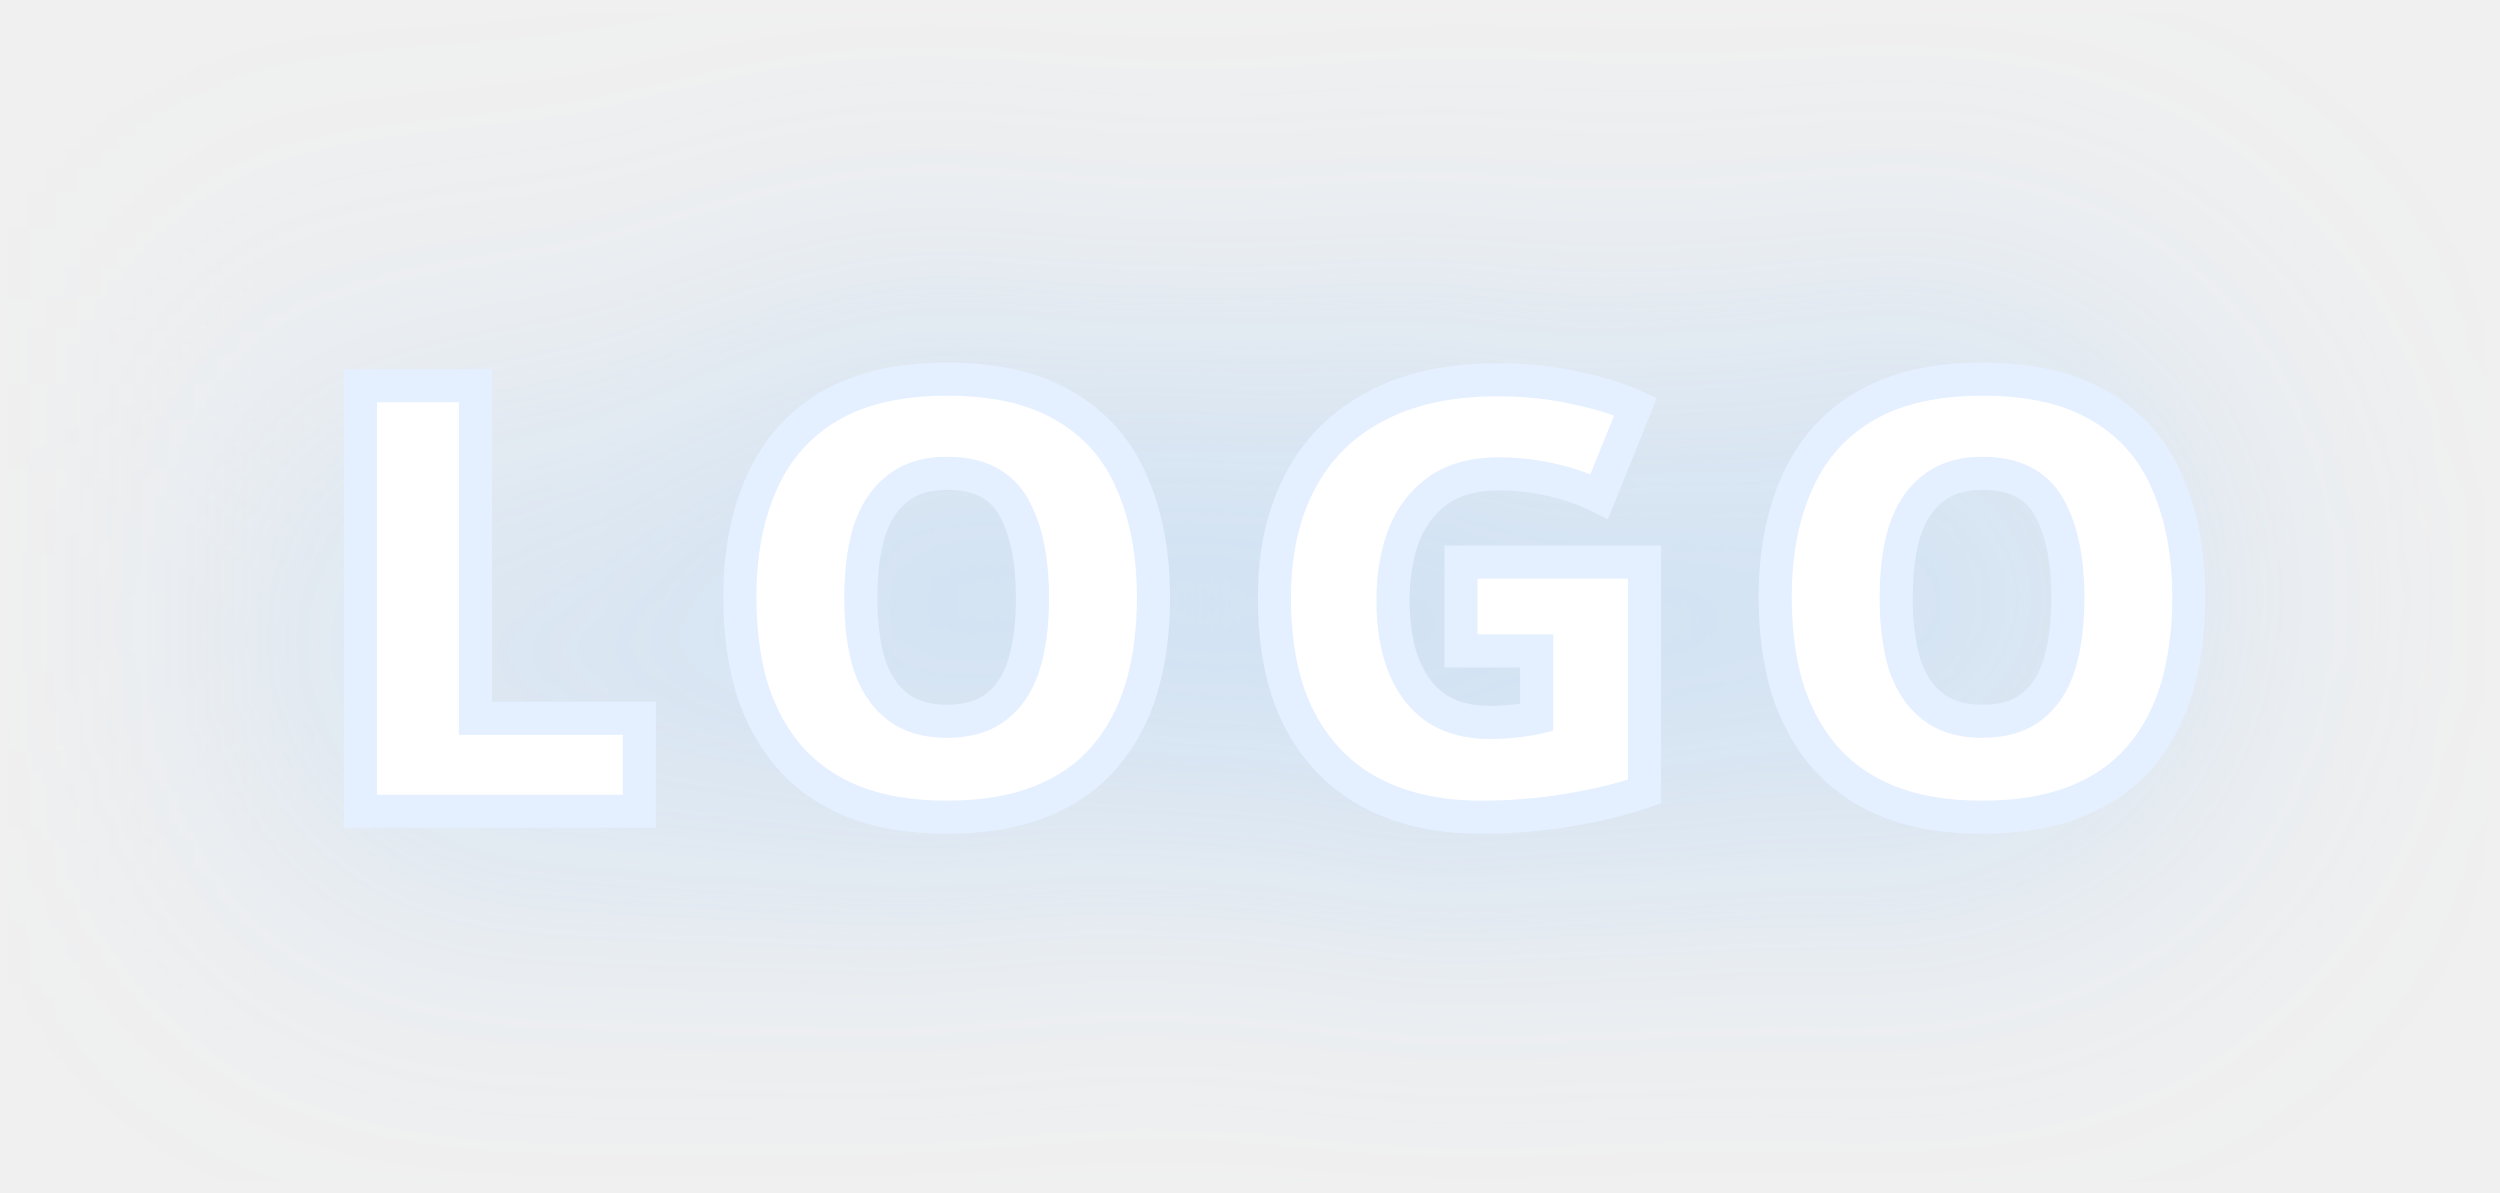
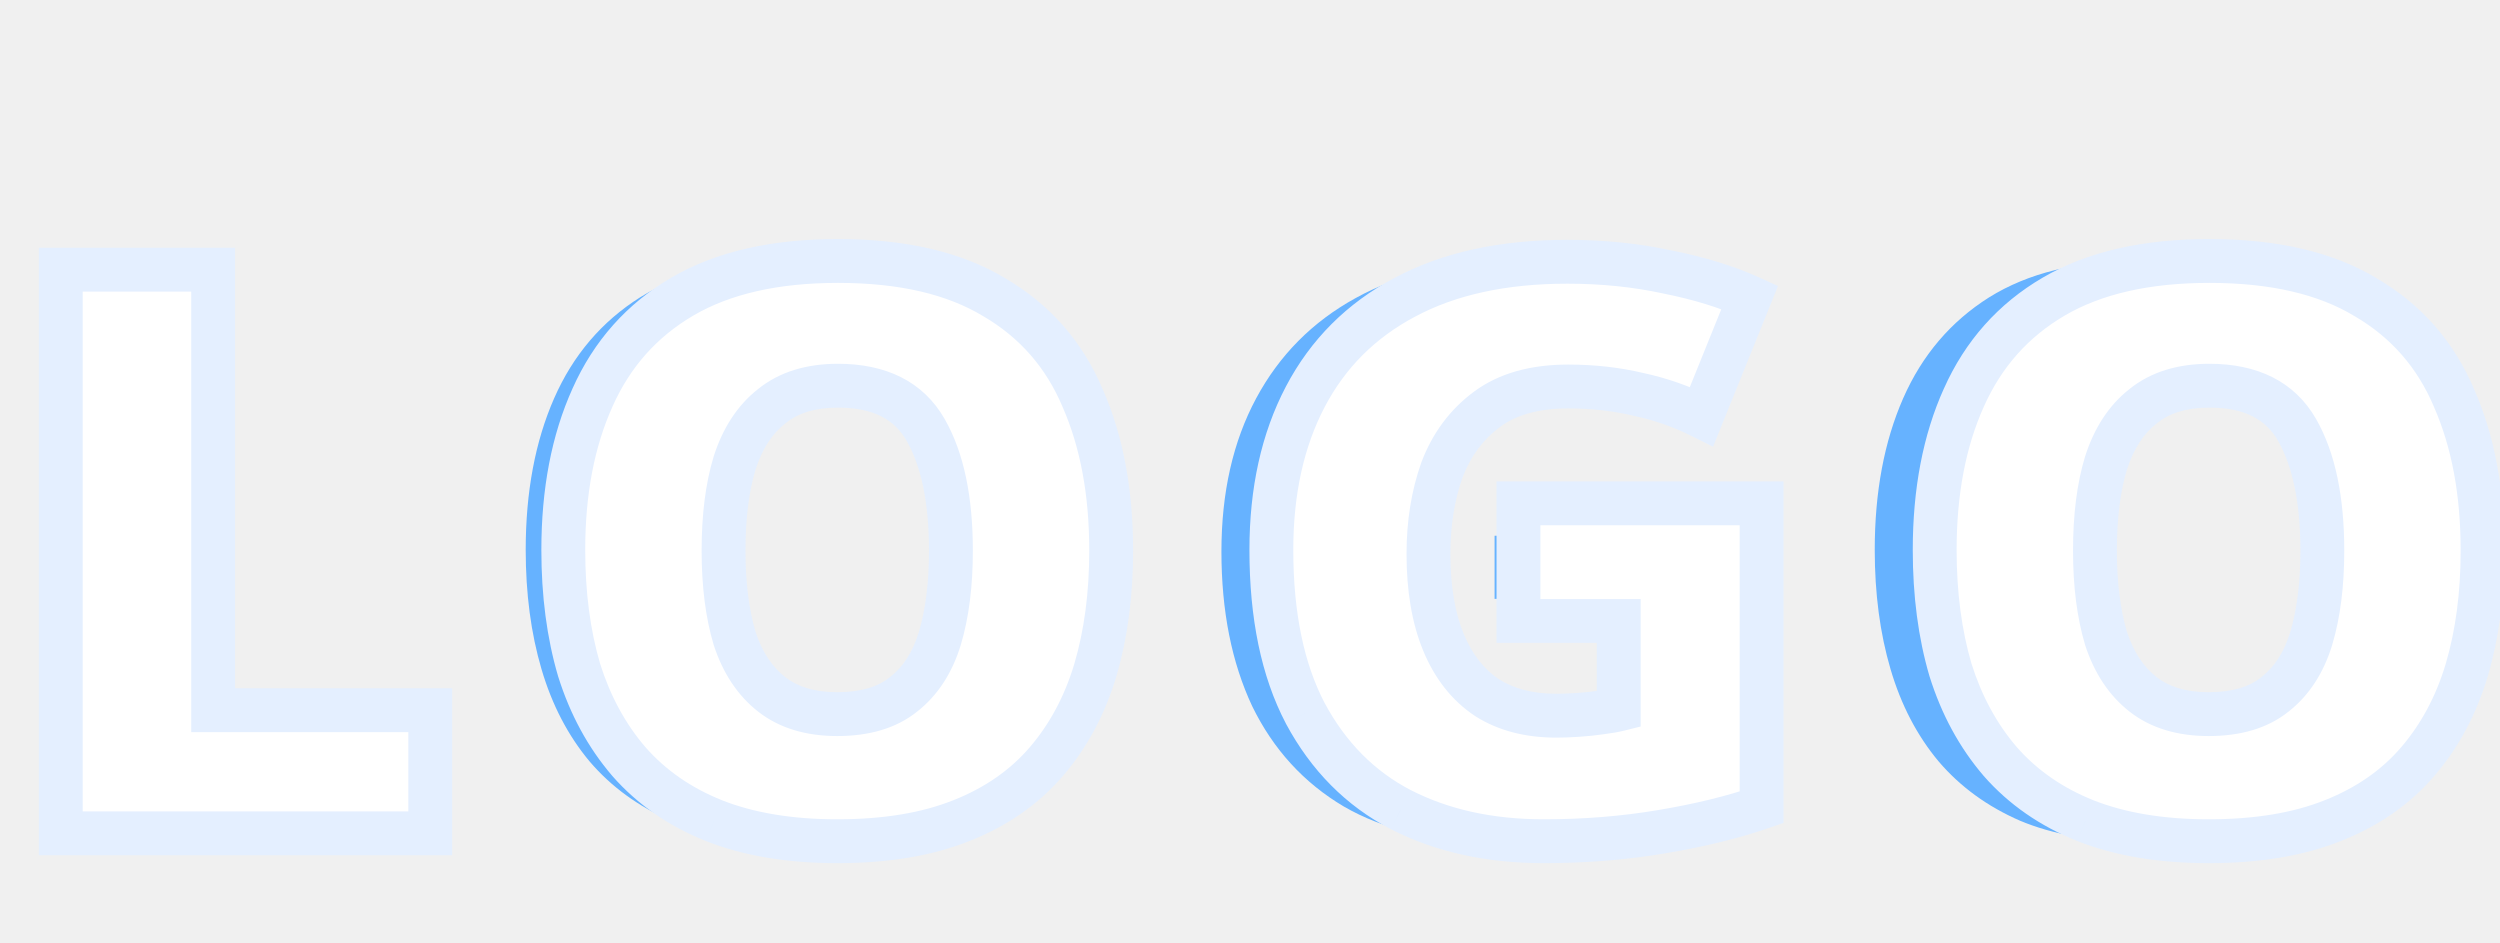
- <svg xmlns="http://www.w3.org/2000/svg" width="151" height="72" viewBox="0 0 151 72" fill="none">
-   <g filter="url(#filter0_f_37_1011)">
-     <path d="M22.492 49V23.296H25.732V46.12H36.964V49H22.492ZM66.696 36.112C66.696 38.104 66.444 39.916 65.94 41.548C65.436 43.156 64.68 44.548 63.672 45.724C62.688 46.9 61.452 47.8 59.964 48.424C58.5 49.048 56.796 49.36 54.852 49.36C52.836 49.36 51.084 49.048 49.596 48.424C48.108 47.776 46.872 46.876 45.888 45.724C44.904 44.548 44.172 43.144 43.692 41.512C43.212 39.88 42.972 38.068 42.972 36.076C42.972 33.436 43.404 31.132 44.268 29.164C45.132 27.196 46.44 25.66 48.192 24.556C49.968 23.452 52.2 22.9 54.888 22.9C57.456 22.9 59.616 23.452 61.368 24.556C63.12 25.636 64.44 27.172 65.328 29.164C66.24 31.132 66.696 33.448 66.696 36.112ZM46.392 36.112C46.392 38.272 46.692 40.132 47.292 41.692C47.892 43.252 48.816 44.452 50.064 45.292C51.336 46.132 52.932 46.552 54.852 46.552C56.796 46.552 58.38 46.132 59.604 45.292C60.852 44.452 61.776 43.252 62.376 41.692C62.976 40.132 63.276 38.272 63.276 36.112C63.276 32.872 62.604 30.34 61.26 28.516C59.916 26.668 57.792 25.744 54.888 25.744C52.944 25.744 51.336 26.164 50.064 27.004C48.816 27.82 47.892 29.008 47.292 30.568C46.692 32.104 46.392 33.952 46.392 36.112ZM87.153 35.428H96.045V48.028C94.653 48.484 93.249 48.82 91.833 49.036C90.417 49.252 88.809 49.36 87.009 49.36C84.345 49.36 82.101 48.832 80.277 47.776C78.453 46.696 77.061 45.172 76.101 43.204C75.165 41.212 74.697 38.86 74.697 36.148C74.697 33.46 75.225 31.132 76.281 29.164C77.337 27.196 78.849 25.672 80.817 24.592C82.809 23.488 85.209 22.936 88.017 22.936C89.457 22.936 90.813 23.068 92.085 23.332C93.381 23.596 94.581 23.968 95.685 24.448L94.461 27.256C93.549 26.848 92.517 26.5 91.365 26.212C90.237 25.924 89.061 25.78 87.837 25.78C85.797 25.78 84.045 26.2 82.581 27.04C81.117 27.88 80.001 29.08 79.233 30.64C78.465 32.176 78.081 34.012 78.081 36.148C78.081 38.188 78.405 40 79.053 41.584C79.725 43.144 80.769 44.368 82.185 45.256C83.601 46.12 85.461 46.552 87.765 46.552C88.533 46.552 89.205 46.528 89.781 46.48C90.381 46.408 90.921 46.324 91.401 46.228C91.905 46.132 92.373 46.036 92.805 45.94V38.308H87.153V35.428ZM128.212 36.112C128.212 38.104 127.96 39.916 127.456 41.548C126.952 43.156 126.196 44.548 125.188 45.724C124.204 46.9 122.968 47.8 121.48 48.424C120.016 49.048 118.312 49.36 116.368 49.36C114.352 49.36 112.6 49.048 111.112 48.424C109.624 47.776 108.388 46.876 107.404 45.724C106.42 44.548 105.688 43.144 105.208 41.512C104.728 39.88 104.488 38.068 104.488 36.076C104.488 33.436 104.92 31.132 105.784 29.164C106.648 27.196 107.956 25.66 109.708 24.556C111.484 23.452 113.716 22.9 116.404 22.9C118.972 22.9 121.132 23.452 122.884 24.556C124.636 25.636 125.956 27.172 126.844 29.164C127.756 31.132 128.212 33.448 128.212 36.112ZM107.908 36.112C107.908 38.272 108.208 40.132 108.808 41.692C109.408 43.252 110.332 44.452 111.58 45.292C112.852 46.132 114.448 46.552 116.368 46.552C118.312 46.552 119.896 46.132 121.12 45.292C122.368 44.452 123.292 43.252 123.892 41.692C124.492 40.132 124.792 38.272 124.792 36.112C124.792 32.872 124.12 30.34 122.776 28.516C121.432 26.668 119.308 25.744 116.404 25.744C114.46 25.744 112.852 26.164 111.58 27.004C110.332 27.82 109.408 29.008 108.808 30.568C108.208 32.104 107.908 33.952 107.908 36.112Z" fill="#66B2FF" />
-   </g>
-   <path d="M21.772 49V23.296H28.72V43.384H38.62V49H21.772ZM69.67 36.112C69.67 38.104 69.43 39.916 68.95 41.548C68.47 43.156 67.726 44.548 66.718 45.724C65.71 46.9 64.414 47.8 62.83 48.424C61.27 49.048 59.386 49.36 57.178 49.36C55.018 49.36 53.146 49.048 51.562 48.424C50.002 47.8 48.706 46.9 47.674 45.724C46.666 44.548 45.91 43.156 45.406 41.548C44.926 39.916 44.686 38.092 44.686 36.076C44.686 33.412 45.13 31.096 46.018 29.128C46.906 27.136 48.274 25.6 50.122 24.52C51.97 23.44 54.334 22.9 57.214 22.9C60.142 22.9 62.518 23.452 64.342 24.556C66.19 25.636 67.534 27.172 68.374 29.164C69.238 31.132 69.67 33.448 69.67 36.112ZM51.994 36.112C51.994 37.648 52.162 38.98 52.498 40.108C52.858 41.212 53.422 42.064 54.19 42.664C54.958 43.264 55.954 43.564 57.178 43.564C58.45 43.564 59.458 43.264 60.202 42.664C60.97 42.064 61.522 41.212 61.858 40.108C62.194 38.98 62.362 37.648 62.362 36.112C62.362 33.784 61.978 31.948 61.21 30.604C60.442 29.26 59.11 28.588 57.214 28.588C55.966 28.588 54.958 28.9 54.19 29.524C53.422 30.124 52.858 30.988 52.498 32.116C52.162 33.22 51.994 34.552 51.994 36.112ZM88.242 33.952H99.329V47.812C98.01 48.268 96.486 48.64 94.757 48.928C93.053 49.216 91.266 49.36 89.394 49.36C86.921 49.36 84.749 48.88 82.877 47.92C81.029 46.96 79.578 45.496 78.522 43.528C77.49 41.56 76.974 39.076 76.974 36.076C76.974 33.388 77.49 31.06 78.522 29.092C79.553 27.124 81.066 25.612 83.058 24.556C85.073 23.476 87.546 22.936 90.474 22.936C92.082 22.936 93.606 23.092 95.046 23.404C96.486 23.692 97.734 24.076 98.79 24.556L96.594 29.992C95.681 29.536 94.722 29.2 93.713 28.984C92.706 28.744 91.638 28.624 90.51 28.624C88.974 28.624 87.737 28.972 86.802 29.668C85.865 30.364 85.181 31.288 84.749 32.44C84.341 33.592 84.138 34.864 84.138 36.256C84.138 37.84 84.365 39.184 84.822 40.288C85.278 41.392 85.938 42.232 86.802 42.808C87.665 43.36 88.722 43.636 89.969 43.636C90.257 43.636 90.582 43.624 90.942 43.6C91.302 43.576 91.65 43.54 91.986 43.492C92.346 43.444 92.621 43.396 92.814 43.348V39.316H88.242V33.952ZM132.206 36.112C132.206 38.104 131.966 39.916 131.486 41.548C131.006 43.156 130.262 44.548 129.254 45.724C128.246 46.9 126.95 47.8 125.366 48.424C123.806 49.048 121.922 49.36 119.714 49.36C117.554 49.36 115.682 49.048 114.098 48.424C112.538 47.8 111.242 46.9 110.21 45.724C109.202 44.548 108.446 43.156 107.942 41.548C107.462 39.916 107.222 38.092 107.222 36.076C107.222 33.412 107.666 31.096 108.554 29.128C109.442 27.136 110.81 25.6 112.658 24.52C114.506 23.44 116.87 22.9 119.75 22.9C122.678 22.9 125.054 23.452 126.878 24.556C128.726 25.636 130.07 27.172 130.91 29.164C131.774 31.132 132.206 33.448 132.206 36.112ZM114.53 36.112C114.53 37.648 114.698 38.98 115.034 40.108C115.394 41.212 115.958 42.064 116.726 42.664C117.494 43.264 118.49 43.564 119.714 43.564C120.986 43.564 121.994 43.264 122.738 42.664C123.506 42.064 124.058 41.212 124.394 40.108C124.73 38.98 124.898 37.648 124.898 36.112C124.898 33.784 124.514 31.948 123.746 30.604C122.978 29.26 121.646 28.588 119.75 28.588C118.502 28.588 117.494 28.9 116.726 29.524C115.958 30.124 115.394 30.988 115.034 32.116C114.698 33.22 114.53 34.552 114.53 36.112Z" fill="white" />
-   <path d="M21.772 49H20.772V50H21.772V49ZM21.772 23.296V22.296H20.772V23.296H21.772ZM28.72 23.296H29.72V22.296H28.72V23.296ZM28.72 43.384H27.72V44.384H28.72V43.384ZM38.62 43.384H39.62V42.384H38.62V43.384ZM38.62 49V50H39.62V49H38.62ZM22.772 49V23.296H20.772V49H22.772ZM21.772 24.296H28.72V22.296H21.772V24.296ZM27.72 23.296V43.384H29.72V23.296H27.72ZM28.72 44.384H38.62V42.384H28.72V44.384ZM37.62 43.384V49H39.62V43.384H37.62ZM38.62 48H21.772V50H38.62V48ZM68.95 41.548L69.908 41.834L69.909 41.83L68.95 41.548ZM66.718 45.724L65.959 45.073L65.959 45.073L66.718 45.724ZM62.83 48.424L62.464 47.494L62.459 47.495L62.83 48.424ZM51.562 48.424L51.191 49.352L51.196 49.354L51.562 48.424ZM47.674 45.724L46.915 46.375L46.922 46.384L47.674 45.724ZM45.406 41.548L44.447 41.83L44.449 41.839L44.452 41.847L45.406 41.548ZM46.018 29.128L46.929 29.539L46.931 29.535L46.018 29.128ZM50.122 24.52L50.627 25.383L50.627 25.383L50.122 24.52ZM64.342 24.556L63.824 25.412L63.831 25.416L63.837 25.419L64.342 24.556ZM68.374 29.164L67.453 29.553L67.455 29.559L67.458 29.566L68.374 29.164ZM52.498 40.108L51.54 40.394L51.543 40.406L51.547 40.418L52.498 40.108ZM54.19 42.664L54.806 41.876L54.806 41.876L54.19 42.664ZM60.202 42.664L59.586 41.876L59.58 41.881L59.574 41.886L60.202 42.664ZM61.858 40.108L62.815 40.399L62.816 40.394L61.858 40.108ZM61.21 30.604L62.078 30.108L62.078 30.108L61.21 30.604ZM54.19 29.524L54.806 30.312L54.813 30.306L54.821 30.3L54.19 29.524ZM52.498 32.116L51.545 31.812L51.541 31.825L52.498 32.116ZM68.67 36.112C68.67 38.024 68.439 39.739 67.991 41.266L69.909 41.83C70.421 40.093 70.67 38.184 70.67 36.112H68.67ZM67.992 41.262C67.549 42.747 66.868 44.012 65.959 45.073L67.477 46.375C68.584 45.084 69.392 43.565 69.908 41.834L67.992 41.262ZM65.959 45.073C65.067 46.113 63.911 46.923 62.464 47.494L63.197 49.354C64.917 48.677 66.353 47.687 67.477 46.375L65.959 45.073ZM62.459 47.495C61.047 48.06 59.297 48.36 57.178 48.36V50.36C59.475 50.36 61.493 50.036 63.201 49.352L62.459 47.495ZM57.178 48.36C55.111 48.36 53.369 48.061 51.928 47.494L51.196 49.354C52.923 50.035 54.925 50.36 57.178 50.36V48.36ZM51.933 47.495C50.508 46.926 49.346 46.114 48.426 45.064L46.922 46.384C48.066 47.687 49.495 48.674 51.191 49.352L51.933 47.495ZM48.433 45.073C47.521 44.009 46.827 42.739 46.36 41.249L44.452 41.847C44.993 43.573 45.811 45.087 46.915 46.375L48.433 45.073ZM46.365 41.266C45.917 39.741 45.686 38.014 45.686 36.076H43.686C43.686 38.17 43.935 40.091 44.447 41.83L46.365 41.266ZM45.686 36.076C45.686 33.522 46.112 31.352 46.929 29.539L45.106 28.717C44.148 30.84 43.686 33.303 43.686 36.076H45.686ZM46.931 29.535C47.736 27.73 48.963 26.356 50.627 25.383L49.617 23.657C47.585 24.844 46.076 26.542 45.105 28.721L46.931 29.535ZM50.627 25.383C52.277 24.419 54.452 23.9 57.214 23.9V21.9C54.216 21.9 51.663 22.461 49.617 23.657L50.627 25.383ZM57.214 23.9C60.025 23.9 62.204 24.431 63.824 25.412L64.86 23.701C62.832 22.473 60.259 21.9 57.214 21.9V23.9ZM63.837 25.419C65.497 26.389 66.696 27.758 67.453 29.553L69.295 28.775C68.372 26.586 66.883 24.883 64.847 23.693L63.837 25.419ZM67.458 29.566C68.255 31.381 68.67 33.554 68.67 36.112H70.67C70.67 33.342 70.221 30.883 69.29 28.762L67.458 29.566ZM50.994 36.112C50.994 37.717 51.169 39.15 51.54 40.394L53.456 39.822C53.155 38.81 52.994 37.579 52.994 36.112H50.994ZM51.547 40.418C51.957 41.674 52.622 42.708 53.574 43.452L54.806 41.876C54.222 41.42 53.759 40.75 53.449 39.798L51.547 40.418ZM53.574 43.452C54.559 44.221 55.789 44.564 57.178 44.564V42.564C56.119 42.564 55.357 42.307 54.806 41.876L53.574 43.452ZM57.178 44.564C58.603 44.564 59.857 44.227 60.83 43.442L59.574 41.886C59.059 42.301 58.297 42.564 57.178 42.564V44.564ZM60.818 43.452C61.776 42.703 62.43 41.663 62.815 40.399L60.901 39.817C60.614 40.761 60.164 41.425 59.586 41.876L60.818 43.452ZM62.816 40.394C63.187 39.15 63.362 37.717 63.362 36.112H61.362C61.362 37.579 61.201 38.81 60.9 39.822L62.816 40.394ZM63.362 36.112C63.362 33.691 62.965 31.66 62.078 30.108L60.342 31.1C60.991 32.236 61.362 33.877 61.362 36.112H63.362ZM62.078 30.108C61.09 28.378 59.374 27.588 57.214 27.588V29.588C58.846 29.588 59.794 30.142 60.342 31.1L62.078 30.108ZM57.214 27.588C55.798 27.588 54.548 27.945 53.559 28.748L54.821 30.3C55.368 29.855 56.134 29.588 57.214 29.588V27.588ZM53.574 28.736C52.617 29.484 51.953 30.534 51.545 31.812L53.451 32.42C53.763 31.442 54.227 30.764 54.806 30.312L53.574 28.736ZM51.541 31.825C51.169 33.05 50.994 34.486 50.994 36.112H52.994C52.994 34.618 53.156 33.39 53.455 32.407L51.541 31.825ZM88.242 33.952V32.952H87.242V33.952H88.242ZM99.329 33.952H100.33V32.952H99.329V33.952ZM99.329 47.812L99.656 48.757L100.33 48.525V47.812H99.329ZM94.757 48.928L94.593 47.942L94.591 47.942L94.757 48.928ZM82.877 47.92L82.416 48.807L82.421 48.81L82.877 47.92ZM78.522 43.528L77.636 43.992L77.64 44.001L78.522 43.528ZM78.522 29.092L77.636 28.628L77.636 28.628L78.522 29.092ZM83.058 24.556L83.526 25.439L83.53 25.438L83.058 24.556ZM95.046 23.404L94.834 24.381L94.842 24.383L94.849 24.385L95.046 23.404ZM98.79 24.556L99.717 24.931L100.076 24.042L99.203 23.646L98.79 24.556ZM96.594 29.992L96.146 30.886L97.115 31.371L97.521 30.367L96.594 29.992ZM93.713 28.984L93.482 29.957L93.493 29.959L93.504 29.962L93.713 28.984ZM86.802 29.668L87.398 30.471L87.398 30.471L86.802 29.668ZM84.749 32.44L83.813 32.089L83.81 32.097L83.807 32.106L84.749 32.44ZM84.822 40.288L85.746 39.906L85.746 39.906L84.822 40.288ZM86.802 42.808L86.247 43.64L86.255 43.645L86.263 43.651L86.802 42.808ZM90.942 43.6L90.875 42.602L90.875 42.602L90.942 43.6ZM91.986 43.492L91.853 42.501L91.844 42.502L91.986 43.492ZM92.814 43.348L93.056 44.318L93.814 44.129V43.348H92.814ZM92.814 39.316H93.814V38.316H92.814V39.316ZM88.242 39.316H87.242V40.316H88.242V39.316ZM88.242 34.952H99.329V32.952H88.242V34.952ZM98.329 33.952V47.812H100.33V33.952H98.329ZM99.003 46.867C97.747 47.301 96.279 47.661 94.593 47.942L94.922 49.914C96.692 49.619 98.272 49.235 99.656 48.757L99.003 46.867ZM94.591 47.942C92.946 48.22 91.214 48.36 89.394 48.36V50.36C91.317 50.36 93.161 50.212 94.924 49.914L94.591 47.942ZM89.394 48.36C87.052 48.36 85.042 47.906 83.334 47.03L82.421 48.81C84.457 49.854 86.79 50.36 89.394 50.36V48.36ZM83.338 47.033C81.682 46.172 80.371 44.859 79.403 43.055L77.64 44.001C78.784 46.133 80.377 47.748 82.416 48.807L83.338 47.033ZM79.407 43.064C78.472 41.28 77.974 38.968 77.974 36.076H75.974C75.974 39.184 76.507 41.84 77.636 43.992L79.407 43.064ZM77.974 36.076C77.974 33.516 78.464 31.354 79.407 29.556L77.636 28.628C76.515 30.766 75.974 33.26 75.974 36.076H77.974ZM79.407 29.556C80.344 27.77 81.709 26.403 83.526 25.439L82.589 23.672C80.422 24.821 78.763 26.478 77.636 28.628L79.407 29.556ZM83.53 25.438C85.365 24.454 87.665 23.936 90.474 23.936V21.936C87.426 21.936 84.782 22.498 82.585 23.674L83.53 25.438ZM90.474 23.936C92.017 23.936 93.469 24.086 94.834 24.381L95.257 22.427C93.742 22.098 92.146 21.936 90.474 21.936V23.936ZM94.849 24.385C96.233 24.661 97.405 25.025 98.376 25.466L99.203 23.646C98.062 23.127 96.738 22.723 95.242 22.423L94.849 24.385ZM97.862 24.181L95.666 29.617L97.521 30.367L99.717 24.931L97.862 24.181ZM97.041 29.098C96.052 28.604 95.013 28.24 93.923 28.006L93.504 29.962C94.43 30.16 95.311 30.468 96.146 30.886L97.041 29.098ZM93.945 28.011C92.855 27.752 91.709 27.624 90.51 27.624V29.624C91.566 29.624 92.556 29.736 93.482 29.957L93.945 28.011ZM90.51 27.624C88.826 27.624 87.361 28.006 86.205 28.866L87.398 30.471C88.114 29.938 89.121 29.624 90.51 29.624V27.624ZM86.205 28.866C85.106 29.683 84.309 30.767 83.813 32.089L85.686 32.791C86.054 31.809 86.625 31.045 87.398 30.471L86.205 28.866ZM83.807 32.106C83.356 33.379 83.138 34.766 83.138 36.256H85.138C85.138 34.962 85.327 33.805 85.692 32.774L83.807 32.106ZM83.138 36.256C83.138 37.931 83.378 39.412 83.897 40.67L85.746 39.906C85.353 38.956 85.138 37.749 85.138 36.256H83.138ZM83.897 40.67C84.417 41.929 85.194 42.938 86.247 43.64L87.356 41.976C86.681 41.526 86.138 40.855 85.746 39.906L83.897 40.67ZM86.263 43.651C87.32 44.326 88.572 44.636 89.969 44.636V42.636C88.871 42.636 88.011 42.394 87.34 41.965L86.263 43.651ZM89.969 44.636C90.284 44.636 90.631 44.623 91.008 44.598L90.875 42.602C90.532 42.625 90.231 42.636 89.969 42.636V44.636ZM91.008 44.598C91.391 44.572 91.765 44.534 92.127 44.482L91.844 42.502C91.534 42.546 91.212 42.58 90.875 42.602L91.008 44.598ZM92.118 44.483C92.49 44.434 92.809 44.38 93.056 44.318L92.571 42.378C92.434 42.412 92.201 42.454 91.853 42.501L92.118 44.483ZM93.814 43.348V39.316H91.814V43.348H93.814ZM92.814 38.316H88.242V40.316H92.814V38.316ZM89.242 39.316V33.952H87.242V39.316H89.242ZM131.486 41.548L132.444 41.834L132.445 41.83L131.486 41.548ZM129.254 45.724L128.495 45.073L128.495 45.073L129.254 45.724ZM125.366 48.424L124.999 47.494L124.995 47.495L125.366 48.424ZM114.098 48.424L113.727 49.352L113.731 49.354L114.098 48.424ZM110.21 45.724L109.451 46.375L109.458 46.384L110.21 45.724ZM107.942 41.548L106.983 41.83L106.985 41.839L106.988 41.847L107.942 41.548ZM108.554 29.128L109.465 29.539L109.467 29.535L108.554 29.128ZM112.658 24.52L113.163 25.383L113.163 25.383L112.658 24.52ZM126.878 24.556L126.36 25.412L126.367 25.416L126.373 25.419L126.878 24.556ZM130.91 29.164L129.989 29.553L129.991 29.559L129.994 29.566L130.91 29.164ZM115.034 40.108L114.076 40.394L114.079 40.406L114.083 40.418L115.034 40.108ZM116.726 42.664L117.342 41.876L117.342 41.876L116.726 42.664ZM122.738 42.664L122.122 41.876L122.116 41.881L122.11 41.886L122.738 42.664ZM124.394 40.108L125.351 40.399L125.352 40.394L124.394 40.108ZM123.746 30.604L124.614 30.108L124.614 30.108L123.746 30.604ZM116.726 29.524L117.342 30.312L117.349 30.306L117.357 30.3L116.726 29.524ZM115.034 32.116L114.081 31.812L114.077 31.825L115.034 32.116ZM131.206 36.112C131.206 38.024 130.975 39.739 130.527 41.266L132.445 41.83C132.956 40.093 133.206 38.184 133.206 36.112H131.206ZM130.528 41.262C130.084 42.747 129.404 44.012 128.495 45.073L130.013 46.375C131.12 45.084 131.927 43.565 132.444 41.834L130.528 41.262ZM128.495 45.073C127.603 46.113 126.447 46.923 124.999 47.494L125.732 49.354C127.453 48.677 128.889 47.687 130.013 46.375L128.495 45.073ZM124.995 47.495C123.583 48.06 121.833 48.36 119.714 48.36V50.36C122.011 50.36 124.028 50.036 125.737 49.352L124.995 47.495ZM119.714 48.36C117.647 48.36 115.905 48.061 114.464 47.494L113.731 49.354C115.459 50.035 117.461 50.36 119.714 50.36V48.36ZM114.469 47.495C113.044 46.926 111.882 46.114 110.962 45.064L109.458 46.384C110.602 47.687 112.031 48.674 113.727 49.352L114.469 47.495ZM110.969 45.073C110.057 44.009 109.363 42.739 108.896 41.249L106.988 41.847C107.529 43.573 108.347 45.087 109.451 46.375L110.969 45.073ZM108.901 41.266C108.453 39.741 108.222 38.014 108.222 36.076H106.222C106.222 38.17 106.471 40.091 106.983 41.83L108.901 41.266ZM108.222 36.076C108.222 33.522 108.648 31.352 109.465 29.539L107.642 28.717C106.684 30.84 106.222 33.303 106.222 36.076H108.222ZM109.467 29.535C110.272 27.73 111.499 26.356 113.163 25.383L112.153 23.657C110.121 24.844 108.612 26.542 107.641 28.721L109.467 29.535ZM113.163 25.383C114.813 24.419 116.988 23.9 119.75 23.9V21.9C116.752 21.9 114.199 22.461 112.153 23.657L113.163 25.383ZM119.75 23.9C122.561 23.9 124.74 24.431 126.36 25.412L127.396 23.701C125.368 22.473 122.795 21.9 119.75 21.9V23.9ZM126.373 25.419C128.033 26.389 129.232 27.758 129.989 29.553L131.831 28.775C130.908 26.586 129.419 24.883 127.383 23.693L126.373 25.419ZM129.994 29.566C130.791 31.381 131.206 33.554 131.206 36.112H133.206C133.206 33.342 132.757 30.883 131.826 28.762L129.994 29.566ZM113.53 36.112C113.53 37.717 113.705 39.15 114.076 40.394L115.992 39.822C115.691 38.81 115.53 37.579 115.53 36.112H113.53ZM114.083 40.418C114.493 41.674 115.158 42.708 116.11 43.452L117.342 41.876C116.758 41.42 116.295 40.75 115.985 39.798L114.083 40.418ZM116.11 43.452C117.095 44.221 118.325 44.564 119.714 44.564V42.564C118.655 42.564 117.893 42.307 117.342 41.876L116.11 43.452ZM119.714 44.564C121.139 44.564 122.393 44.227 123.366 43.442L122.11 41.886C121.595 42.301 120.833 42.564 119.714 42.564V44.564ZM123.354 43.452C124.312 42.703 124.966 41.663 125.351 40.399L123.437 39.817C123.15 40.761 122.7 41.425 122.122 41.876L123.354 43.452ZM125.352 40.394C125.723 39.15 125.898 37.717 125.898 36.112H123.898C123.898 37.579 123.737 38.81 123.436 39.822L125.352 40.394ZM125.898 36.112C125.898 33.691 125.501 31.66 124.614 30.108L122.878 31.1C123.527 32.236 123.898 33.877 123.898 36.112H125.898ZM124.614 30.108C123.626 28.378 121.91 27.588 119.75 27.588V29.588C121.382 29.588 122.33 30.142 122.878 31.1L124.614 30.108ZM119.75 27.588C118.334 27.588 117.084 27.945 116.095 28.748L117.357 30.3C117.904 29.855 118.67 29.588 119.75 29.588V27.588ZM116.11 28.736C115.153 29.484 114.489 30.534 114.081 31.812L115.987 32.42C116.299 31.442 116.763 30.764 117.342 30.312L116.11 28.736ZM114.077 31.825C113.704 33.05 113.53 34.486 113.53 36.112H115.53C115.53 34.618 115.691 33.39 115.991 32.407L114.077 31.825Z" fill="#E4EFFF" />
-   <defs>
-     <filter id="filter0_f_37_1011" x="0.492" y="0.9" width="149.72" height="70.46" filterUnits="userSpaceOnUse" color-interpolation-filters="sRGB">
-       <feFlood flood-opacity="0" result="BackgroundImageFix" />
-       <feBlend mode="normal" in="SourceGraphic" in2="BackgroundImageFix" result="shape" />
-       <feGaussianBlur stdDeviation="11" result="effect1_foregroundBlur_37_1011" />
-     </filter>
-   </defs>
+ <svg xmlns="http://www.w3.org/2000/svg" width="114" height="43" viewBox="0 0 114 43" fill="none">
+   <path d="M3.492 38V12.296H6.732V35.12H17.964V38H3.492ZM47.696 25.112C47.696 27.104 47.444 28.916 46.94 30.548C46.436 32.156 45.68 33.548 44.672 34.724C43.688 35.9 42.452 36.8 40.964 37.424C39.5 38.048 37.796 38.36 35.852 38.36C33.836 38.36 32.084 38.048 30.596 37.424C29.108 36.776 27.872 35.876 26.888 34.724C25.904 33.548 25.172 32.144 24.692 30.512C24.212 28.88 23.972 27.068 23.972 25.076C23.972 22.436 24.404 20.132 25.268 18.164C26.132 16.196 27.44 14.66 29.192 13.556C30.968 12.452 33.2 11.9 35.888 11.9C38.456 11.9 40.616 12.452 42.368 13.556C44.12 14.636 45.44 16.172 46.328 18.164C47.24 20.132 47.696 22.448 47.696 25.112ZM27.392 25.112C27.392 27.272 27.692 29.132 28.292 30.692C28.892 32.252 29.816 33.452 31.064 34.292C32.336 35.132 33.932 35.552 35.852 35.552C37.796 35.552 39.38 35.132 40.604 34.292C41.852 33.452 42.776 32.252 43.376 30.692C43.976 29.132 44.276 27.272 44.276 25.112C44.276 21.872 43.604 19.34 42.26 17.516C40.916 15.668 38.792 14.744 35.888 14.744C33.944 14.744 32.336 15.164 31.064 16.004C29.816 16.82 28.892 18.008 28.292 19.568C27.692 21.104 27.392 22.952 27.392 25.112ZM68.153 24.428H77.045V37.028C75.653 37.484 74.249 37.82 72.833 38.036C71.417 38.252 69.809 38.36 68.009 38.36C65.345 38.36 63.101 37.832 61.277 36.776C59.453 35.696 58.061 34.172 57.101 32.204C56.165 30.212 55.697 27.86 55.697 25.148C55.697 22.46 56.225 20.132 57.281 18.164C58.337 16.196 59.849 14.672 61.817 13.592C63.809 12.488 66.209 11.936 69.017 11.936C70.457 11.936 71.813 12.068 73.085 12.332C74.381 12.596 75.581 12.968 76.685 13.448L75.461 16.256C74.549 15.848 73.517 15.5 72.365 15.212C71.237 14.924 70.061 14.78 68.837 14.78C66.797 14.78 65.045 15.2 63.581 16.04C62.117 16.88 61.001 18.08 60.233 19.64C59.465 21.176 59.081 23.012 59.081 25.148C59.081 27.188 59.405 29 60.053 30.584C60.725 32.144 61.769 33.368 63.185 34.256C64.601 35.12 66.461 35.552 68.765 35.552C69.533 35.552 70.205 35.528 70.781 35.48C71.381 35.408 71.921 35.324 72.401 35.228C72.905 35.132 73.373 35.036 73.805 34.94V27.308H68.153V24.428ZM109.212 25.112C109.212 27.104 108.96 28.916 108.456 30.548C107.952 32.156 107.196 33.548 106.188 34.724C105.204 35.9 103.968 36.8 102.48 37.424C101.016 38.048 99.312 38.36 97.368 38.36C95.352 38.36 93.6 38.048 92.112 37.424C90.624 36.776 89.388 35.876 88.404 34.724C87.42 33.548 86.688 32.144 86.208 30.512C85.728 28.88 85.488 27.068 85.488 25.076C85.488 22.436 85.92 20.132 86.784 18.164C87.648 16.196 88.956 14.66 90.708 13.556C92.484 12.452 94.716 11.9 97.404 11.9C99.972 11.9 102.132 12.452 103.884 13.556C105.636 14.636 106.956 16.172 107.844 18.164C108.756 20.132 109.212 22.448 109.212 25.112ZM88.908 25.112C88.908 27.272 89.208 29.132 89.808 30.692C90.408 32.252 91.332 33.452 92.58 34.292C93.852 35.132 95.448 35.552 97.368 35.552C99.312 35.552 100.896 35.132 102.12 34.292C103.368 33.452 104.292 32.252 104.892 30.692C105.492 29.132 105.792 27.272 105.792 25.112C105.792 21.872 105.12 19.34 103.776 17.516C102.432 15.668 100.308 14.744 97.404 14.744C95.46 14.744 93.852 15.164 92.58 16.004C91.332 16.82 90.408 18.008 89.808 19.568C89.208 21.104 88.908 22.952 88.908 25.112Z" fill="#66B2FF" />
+   <path d="M2.772 38V12.296H9.72V32.384H19.62V38H2.772ZM50.67 25.112C50.67 27.104 50.43 28.916 49.95 30.548C49.47 32.156 48.726 33.548 47.718 34.724C46.71 35.9 45.414 36.8 43.83 37.424C42.27 38.048 40.386 38.36 38.178 38.36C36.018 38.36 34.146 38.048 32.562 37.424C31.002 36.8 29.706 35.9 28.674 34.724C27.666 33.548 26.91 32.156 26.406 30.548C25.926 28.916 25.686 27.092 25.686 25.076C25.686 22.412 26.13 20.096 27.018 18.128C27.906 16.136 29.274 14.6 31.122 13.52C32.97 12.44 35.334 11.9 38.214 11.9C41.142 11.9 43.518 12.452 45.342 13.556C47.19 14.636 48.534 16.172 49.374 18.164C50.238 20.132 50.67 22.448 50.67 25.112ZM32.994 25.112C32.994 26.648 33.162 27.98 33.498 29.108C33.858 30.212 34.422 31.064 35.19 31.664C35.958 32.264 36.954 32.564 38.178 32.564C39.45 32.564 40.458 32.264 41.202 31.664C41.97 31.064 42.522 30.212 42.858 29.108C43.194 27.98 43.362 26.648 43.362 25.112C43.362 22.784 42.978 20.948 42.21 19.604C41.442 18.26 40.11 17.588 38.214 17.588C36.966 17.588 35.958 17.9 35.19 18.524C34.422 19.124 33.858 19.988 33.498 21.116C33.162 22.22 32.994 23.552 32.994 25.112ZM69.242 22.952H80.329V36.812C79.01 37.268 77.486 37.64 75.757 37.928C74.053 38.216 72.266 38.36 70.394 38.36C67.921 38.36 65.749 37.88 63.877 36.92C62.029 35.96 60.578 34.496 59.522 32.528C58.489 30.56 57.974 28.076 57.974 25.076C57.974 22.388 58.489 20.06 59.522 18.092C60.553 16.124 62.066 14.612 64.058 13.556C66.073 12.476 68.546 11.936 71.474 11.936C73.082 11.936 74.606 12.092 76.046 12.404C77.486 12.692 78.734 13.076 79.79 13.556L77.594 18.992C76.681 18.536 75.722 18.2 74.713 17.984C73.706 17.744 72.638 17.624 71.51 17.624C69.974 17.624 68.737 17.972 67.802 18.668C66.865 19.364 66.181 20.288 65.749 21.44C65.341 22.592 65.138 23.864 65.138 25.256C65.138 26.84 65.365 28.184 65.822 29.288C66.278 30.392 66.938 31.232 67.802 31.808C68.665 32.36 69.722 32.636 70.969 32.636C71.257 32.636 71.582 32.624 71.942 32.6C72.302 32.576 72.65 32.54 72.986 32.492C73.346 32.444 73.621 32.396 73.814 32.348V28.316H69.242V22.952ZM113.206 25.112C113.206 27.104 112.966 28.916 112.486 30.548C112.006 32.156 111.262 33.548 110.254 34.724C109.246 35.9 107.95 36.8 106.366 37.424C104.806 38.048 102.922 38.36 100.714 38.36C98.554 38.36 96.682 38.048 95.098 37.424C93.538 36.8 92.242 35.9 91.21 34.724C90.202 33.548 89.446 32.156 88.942 30.548C88.462 28.916 88.222 27.092 88.222 25.076C88.222 22.412 88.666 20.096 89.554 18.128C90.442 16.136 91.81 14.6 93.658 13.52C95.506 12.44 97.87 11.9 100.75 11.9C103.678 11.9 106.054 12.452 107.878 13.556C109.726 14.636 111.07 16.172 111.91 18.164C112.774 20.132 113.206 22.448 113.206 25.112ZM95.53 25.112C95.53 26.648 95.698 27.98 96.034 29.108C96.394 30.212 96.958 31.064 97.726 31.664C98.494 32.264 99.49 32.564 100.714 32.564C101.986 32.564 102.994 32.264 103.738 31.664C104.506 31.064 105.058 30.212 105.394 29.108C105.73 27.98 105.898 26.648 105.898 25.112C105.898 22.784 105.514 20.948 104.746 19.604C103.978 18.26 102.646 17.588 100.75 17.588C99.502 17.588 98.494 17.9 97.726 18.524C96.958 19.124 96.394 19.988 96.034 21.116C95.698 22.22 95.53 23.552 95.53 25.112Z" fill="white" />
+   <path d="M2.772 38H1.772V39H2.772V38ZM2.772 12.296V11.296H1.772V12.296H2.772ZM9.72 12.296H10.72V11.296H9.72V12.296ZM9.72 32.384H8.72V33.384H9.72V32.384ZM19.62 32.384H20.62V31.384H19.62V32.384ZM19.62 38V39H20.62V38H19.62ZM3.772 38V12.296H1.772V38H3.772ZM2.772 13.296H9.72V11.296H2.772V13.296ZM8.72 12.296V32.384H10.72V12.296H8.72ZM9.72 33.384H19.62V31.384H9.72V33.384ZM18.62 32.384V38H20.62V32.384H18.62ZM19.62 37H2.772V39H19.62V37ZM49.95 30.548L50.908 30.834L50.909 30.83L49.95 30.548ZM47.718 34.724L46.959 34.073L46.959 34.073L47.718 34.724ZM43.83 37.424L43.464 36.494L43.459 36.495L43.83 37.424ZM32.562 37.424L32.191 38.352L32.196 38.354L32.562 37.424ZM28.674 34.724L27.915 35.375L27.922 35.384L28.674 34.724ZM26.406 30.548L25.447 30.83L25.449 30.839L25.452 30.847L26.406 30.548ZM27.018 18.128L27.93 18.539L27.931 18.535L27.018 18.128ZM31.122 13.52L31.627 14.383L31.627 14.383L31.122 13.52ZM45.342 13.556L44.824 14.412L44.831 14.415L44.837 14.419L45.342 13.556ZM49.374 18.164L48.453 18.553L48.455 18.559L48.458 18.566L49.374 18.164ZM33.498 29.108L32.54 29.393L32.543 29.406L32.547 29.418L33.498 29.108ZM35.19 31.664L35.806 30.876L35.806 30.876L35.19 31.664ZM41.202 31.664L40.586 30.876L40.58 30.881L40.574 30.886L41.202 31.664ZM42.858 29.108L43.815 29.399L43.816 29.393L42.858 29.108ZM42.21 19.604L43.078 19.108L43.078 19.108L42.21 19.604ZM35.19 18.524L35.806 19.312L35.813 19.306L35.821 19.3L35.19 18.524ZM33.498 21.116L32.545 20.812L32.541 20.825L33.498 21.116ZM49.67 25.112C49.67 27.024 49.44 28.739 48.991 30.266L50.909 30.83C51.42 29.093 51.67 27.184 51.67 25.112H49.67ZM48.992 30.262C48.548 31.747 47.868 33.012 46.959 34.073L48.477 35.375C49.584 34.084 50.392 32.565 50.908 30.834L48.992 30.262ZM46.959 34.073C46.067 35.113 44.911 35.923 43.464 36.494L44.197 38.354C45.917 37.677 47.353 36.687 48.477 35.375L46.959 34.073ZM43.459 36.495C42.047 37.06 40.297 37.36 38.178 37.36V39.36C40.475 39.36 42.493 39.036 44.201 38.352L43.459 36.495ZM38.178 37.36C36.111 37.36 34.369 37.061 32.928 36.494L32.196 38.354C33.923 39.035 35.925 39.36 38.178 39.36V37.36ZM32.933 36.495C31.509 35.926 30.346 35.114 29.426 34.064L27.922 35.384C29.066 36.687 30.495 37.674 32.191 38.352L32.933 36.495ZM29.433 34.073C28.521 33.009 27.827 31.739 27.36 30.249L25.452 30.847C25.993 32.573 26.811 34.087 27.915 35.375L29.433 34.073ZM27.365 30.266C26.917 28.741 26.686 27.014 26.686 25.076H24.686C24.686 27.17 24.935 29.091 25.447 30.83L27.365 30.266ZM26.686 25.076C26.686 22.521 27.112 20.352 27.93 18.539L26.107 17.717C25.148 19.84 24.686 22.302 24.686 25.076H26.686ZM27.931 18.535C28.736 16.73 29.963 15.356 31.627 14.383L30.617 12.657C28.585 13.844 27.076 15.542 26.105 17.721L27.931 18.535ZM31.627 14.383C33.277 13.419 35.452 12.9 38.214 12.9V10.9C35.216 10.9 32.663 11.461 30.617 12.657L31.627 14.383ZM38.214 12.9C41.025 12.9 43.204 13.431 44.824 14.412L45.86 12.7C43.832 11.473 41.259 10.9 38.214 10.9V12.9ZM44.837 14.419C46.497 15.389 47.696 16.758 48.453 18.553L50.295 17.775C49.372 15.586 47.883 13.883 45.847 12.693L44.837 14.419ZM48.458 18.566C49.255 20.381 49.67 22.554 49.67 25.112H51.67C51.67 22.342 51.221 19.883 50.29 17.762L48.458 18.566ZM31.994 25.112C31.994 26.717 32.169 28.15 32.54 29.393L34.456 28.823C34.155 27.81 33.994 26.579 33.994 25.112H31.994ZM32.547 29.418C32.957 30.674 33.622 31.708 34.574 32.452L35.806 30.876C35.222 30.42 34.759 29.75 34.449 28.798L32.547 29.418ZM34.574 32.452C35.559 33.221 36.789 33.564 38.178 33.564V31.564C37.119 31.564 36.357 31.307 35.806 30.876L34.574 32.452ZM38.178 33.564C39.603 33.564 40.857 33.227 41.83 32.442L40.574 30.886C40.059 31.301 39.297 31.564 38.178 31.564V33.564ZM41.818 32.452C42.776 31.703 43.43 30.663 43.815 29.399L41.901 28.817C41.614 29.761 41.164 30.424 40.586 30.876L41.818 32.452ZM43.816 29.393C44.187 28.15 44.362 26.717 44.362 25.112H42.362C42.362 26.579 42.201 27.81 41.9 28.823L43.816 29.393ZM44.362 25.112C44.362 22.691 43.965 20.66 43.078 19.108L41.342 20.1C41.991 21.235 42.362 22.877 42.362 25.112H44.362ZM43.078 19.108C42.09 17.378 40.374 16.588 38.214 16.588V18.588C39.846 18.588 40.794 19.142 41.342 20.1L43.078 19.108ZM38.214 16.588C36.798 16.588 35.548 16.945 34.559 17.748L35.821 19.3C36.368 18.855 37.134 18.588 38.214 18.588V16.588ZM34.574 17.736C33.617 18.484 32.953 19.534 32.545 20.812L34.451 21.42C34.763 20.442 35.227 19.764 35.806 19.312L34.574 17.736ZM32.541 20.825C32.169 22.05 31.994 23.486 31.994 25.112H33.994C33.994 23.618 34.156 22.39 34.455 21.407L32.541 20.825ZM69.242 22.952V21.952H68.242V22.952H69.242ZM80.329 22.952H81.329V21.952H80.329V22.952ZM80.329 36.812L80.656 37.757L81.329 37.525V36.812H80.329ZM75.757 37.928L75.593 36.942L75.591 36.942L75.757 37.928ZM63.877 36.92L63.416 37.807L63.421 37.81L63.877 36.92ZM59.522 32.528L58.636 32.992L58.64 33.001L59.522 32.528ZM59.522 18.092L58.636 17.628L58.636 17.628L59.522 18.092ZM64.058 13.556L64.526 14.44L64.53 14.438L64.058 13.556ZM76.046 12.404L75.834 13.381L75.842 13.383L75.849 13.385L76.046 12.404ZM79.79 13.556L80.717 13.931L81.076 13.042L80.203 12.646L79.79 13.556ZM77.594 18.992L77.146 19.886L78.115 20.371L78.521 19.367L77.594 18.992ZM74.713 17.984L74.482 18.957L74.493 18.959L74.504 18.962L74.713 17.984ZM67.802 18.668L68.398 19.471L68.398 19.471L67.802 18.668ZM65.749 21.44L64.813 21.089L64.81 21.098L64.807 21.106L65.749 21.44ZM65.822 29.288L66.746 28.906L66.746 28.906L65.822 29.288ZM67.802 31.808L67.247 32.64L67.255 32.645L67.263 32.651L67.802 31.808ZM71.942 32.6L71.875 31.602L71.875 31.602L71.942 32.6ZM72.986 32.492L72.853 31.501L72.844 31.502L72.986 32.492ZM73.814 32.348L74.056 33.318L74.814 33.129V32.348H73.814ZM73.814 28.316H74.814V27.316H73.814V28.316ZM69.242 28.316H68.242V29.316H69.242V28.316ZM69.242 23.952H80.329V21.952H69.242V23.952ZM79.329 22.952V36.812H81.329V22.952H79.329ZM80.003 35.867C78.747 36.301 77.279 36.661 75.593 36.942L75.922 38.914C77.692 38.619 79.272 38.235 80.656 37.757L80.003 35.867ZM75.591 36.942C73.946 37.22 72.214 37.36 70.394 37.36V39.36C72.317 39.36 74.161 39.212 75.924 38.914L75.591 36.942ZM70.394 37.36C68.052 37.36 66.042 36.906 64.334 36.03L63.421 37.81C65.457 38.854 67.79 39.36 70.394 39.36V37.36ZM64.338 36.033C62.682 35.172 61.371 33.859 60.403 32.055L58.64 33.001C59.784 35.133 61.377 36.748 63.416 37.807L64.338 36.033ZM60.407 32.064C59.472 30.28 58.974 27.968 58.974 25.076H56.974C56.974 28.184 57.507 30.84 58.636 32.992L60.407 32.064ZM58.974 25.076C58.974 22.516 59.464 20.354 60.407 18.556L58.636 17.628C57.515 19.766 56.974 22.26 56.974 25.076H58.974ZM60.407 18.556C61.344 16.77 62.709 15.403 64.526 14.44L63.589 12.672C61.422 13.821 59.763 15.478 58.636 17.628L60.407 18.556ZM64.53 14.438C66.365 13.454 68.665 12.936 71.474 12.936V10.936C68.426 10.936 65.782 11.498 63.585 12.675L64.53 14.438ZM71.474 12.936C73.017 12.936 74.469 13.086 75.834 13.381L76.257 11.427C74.742 11.098 73.146 10.936 71.474 10.936V12.936ZM75.849 13.385C77.233 13.661 78.405 14.025 79.376 14.466L80.203 12.646C79.062 12.127 77.738 11.723 76.242 11.423L75.849 13.385ZM78.862 13.181L76.666 18.617L78.521 19.367L80.717 13.931L78.862 13.181ZM78.041 18.098C77.052 17.604 76.013 17.24 74.923 17.006L74.504 18.962C75.43 19.16 76.311 19.468 77.146 19.886L78.041 18.098ZM74.945 17.011C73.855 16.752 72.709 16.624 71.51 16.624V18.624C72.566 18.624 73.556 18.736 74.482 18.957L74.945 17.011ZM71.51 16.624C69.826 16.624 68.361 17.006 67.205 17.866L68.398 19.471C69.114 18.938 70.121 18.624 71.51 18.624V16.624ZM67.205 17.866C66.106 18.683 65.309 19.767 64.813 21.089L66.686 21.791C67.054 20.809 67.625 20.045 68.398 19.471L67.205 17.866ZM64.807 21.106C64.356 22.379 64.138 23.766 64.138 25.256H66.138C66.138 23.962 66.327 22.805 66.692 21.774L64.807 21.106ZM64.138 25.256C64.138 26.93 64.378 28.412 64.897 29.67L66.746 28.906C66.353 27.956 66.138 26.75 66.138 25.256H64.138ZM64.897 29.67C65.417 30.929 66.194 31.938 67.247 32.64L68.356 30.976C67.681 30.526 67.138 29.855 66.746 28.906L64.897 29.67ZM67.263 32.651C68.32 33.326 69.572 33.636 70.969 33.636V31.636C69.871 31.636 69.011 31.394 68.34 30.965L67.263 32.651ZM70.969 33.636C71.284 33.636 71.631 33.623 72.008 33.598L71.875 31.602C71.532 31.625 71.231 31.636 70.969 31.636V33.636ZM72.008 33.598C72.391 33.572 72.765 33.534 73.127 33.482L72.844 31.502C72.534 31.546 72.212 31.58 71.875 31.602L72.008 33.598ZM73.118 33.483C73.49 33.434 73.809 33.38 74.056 33.318L73.571 31.378C73.434 31.412 73.201 31.454 72.853 31.501L73.118 33.483ZM74.814 32.348V28.316H72.814V32.348H74.814ZM73.814 27.316H69.242V29.316H73.814V27.316ZM70.242 28.316V22.952H68.242V28.316H70.242ZM112.486 30.548L113.444 30.834L113.445 30.83L112.486 30.548ZM110.254 34.724L109.495 34.073L109.495 34.073L110.254 34.724ZM106.366 37.424L105.999 36.494L105.995 36.495L106.366 37.424ZM95.098 37.424L94.727 38.352L94.731 38.354L95.098 37.424ZM91.21 34.724L90.451 35.375L90.458 35.384L91.21 34.724ZM88.942 30.548L87.983 30.83L87.985 30.839L87.988 30.847L88.942 30.548ZM89.554 18.128L90.466 18.539L90.467 18.535L89.554 18.128ZM93.658 13.52L94.162 14.383L94.162 14.383L93.658 13.52ZM107.878 13.556L107.36 14.412L107.367 14.415L107.373 14.419L107.878 13.556ZM111.91 18.164L110.989 18.553L110.991 18.559L110.994 18.566L111.91 18.164ZM96.034 29.108L95.076 29.393L95.079 29.406L95.083 29.418L96.034 29.108ZM97.726 31.664L98.342 30.876L98.342 30.876L97.726 31.664ZM103.738 31.664L103.122 30.876L103.116 30.881L103.11 30.886L103.738 31.664ZM105.394 29.108L106.351 29.399L106.352 29.393L105.394 29.108ZM104.746 19.604L105.614 19.108L105.614 19.108L104.746 19.604ZM97.726 18.524L98.342 19.312L98.349 19.306L98.356 19.3L97.726 18.524ZM96.034 21.116L95.081 20.812L95.077 20.825L96.034 21.116ZM112.206 25.112C112.206 27.024 111.975 28.739 111.527 30.266L113.445 30.83C113.956 29.093 114.206 27.184 114.206 25.112H112.206ZM111.528 30.262C111.084 31.747 110.404 33.012 109.495 34.073L111.013 35.375C112.12 34.084 112.927 32.565 113.444 30.834L111.528 30.262ZM109.495 34.073C108.603 35.113 107.447 35.923 105.999 36.494L106.732 38.354C108.453 37.677 109.889 36.687 111.013 35.375L109.495 34.073ZM105.995 36.495C104.583 37.06 102.833 37.36 100.714 37.36V39.36C103.011 39.36 105.028 39.036 106.737 38.352L105.995 36.495ZM100.714 37.36C98.647 37.36 96.905 37.061 95.465 36.494L94.731 38.354C96.459 39.035 98.461 39.36 100.714 39.36V37.36ZM95.469 36.495C94.044 35.926 92.882 35.114 91.962 34.064L90.458 35.384C91.602 36.687 93.031 37.674 94.727 38.352L95.469 36.495ZM91.969 34.073C91.057 33.009 90.363 31.739 89.896 30.249L87.988 30.847C88.529 32.573 89.347 34.087 90.451 35.375L91.969 34.073ZM89.901 30.266C89.453 28.741 89.222 27.014 89.222 25.076H87.222C87.222 27.17 87.471 29.091 87.983 30.83L89.901 30.266ZM89.222 25.076C89.222 22.521 89.648 20.352 90.465 18.539L88.642 17.717C87.684 19.84 87.222 22.302 87.222 25.076H89.222ZM90.467 18.535C91.272 16.73 92.499 15.356 94.162 14.383L93.153 12.657C91.121 13.844 89.612 15.542 88.641 17.721L90.467 18.535ZM94.162 14.383C95.813 13.419 97.988 12.9 100.75 12.9V10.9C97.752 10.9 95.198 11.461 93.153 12.657L94.162 14.383ZM100.75 12.9C103.561 12.9 105.74 13.431 107.36 14.412L108.396 12.7C106.368 11.473 103.795 10.9 100.75 10.9V12.9ZM107.373 14.419C109.033 15.389 110.232 16.758 110.989 18.553L112.831 17.775C111.908 15.586 110.419 13.883 108.383 12.693L107.373 14.419ZM110.994 18.566C111.791 20.381 112.206 22.554 112.206 25.112H114.206C114.206 22.342 113.757 19.883 112.826 17.762L110.994 18.566ZM94.53 25.112C94.53 26.717 94.705 28.15 95.076 29.393L96.992 28.823C96.691 27.81 96.53 26.579 96.53 25.112H94.53ZM95.083 29.418C95.493 30.674 96.157 31.708 97.11 32.452L98.342 30.876C97.758 30.42 97.295 29.75 96.985 28.798L95.083 29.418ZM97.11 32.452C98.095 33.221 99.325 33.564 100.714 33.564V31.564C99.655 31.564 98.893 31.307 98.342 30.876L97.11 32.452ZM100.714 33.564C102.139 33.564 103.393 33.227 104.366 32.442L103.11 30.886C102.595 31.301 101.833 31.564 100.714 31.564V33.564ZM104.354 32.452C105.312 31.703 105.966 30.663 106.351 29.399L104.437 28.817C104.15 29.761 103.7 30.424 103.122 30.876L104.354 32.452ZM106.352 29.393C106.723 28.15 106.898 26.717 106.898 25.112H104.898C104.898 26.579 104.737 27.81 104.436 28.823L106.352 29.393ZM106.898 25.112C106.898 22.691 106.501 20.66 105.614 19.108L103.878 20.1C104.527 21.235 104.898 22.877 104.898 25.112H106.898ZM105.614 19.108C104.626 17.378 102.91 16.588 100.75 16.588V18.588C102.382 18.588 103.33 19.142 103.878 20.1L105.614 19.108ZM100.75 16.588C99.334 16.588 98.084 16.945 97.095 17.748L98.356 19.3C98.904 18.855 99.67 18.588 100.75 18.588V16.588ZM97.11 17.736C96.153 18.484 95.489 19.534 95.081 20.812L96.987 21.42C97.299 20.442 97.763 19.764 98.342 19.312L97.11 17.736ZM95.077 20.825C94.704 22.05 94.53 23.486 94.53 25.112H96.53C96.53 23.618 96.691 22.39 96.991 21.407L95.077 20.825Z" fill="#E4EFFF" />
</svg>
